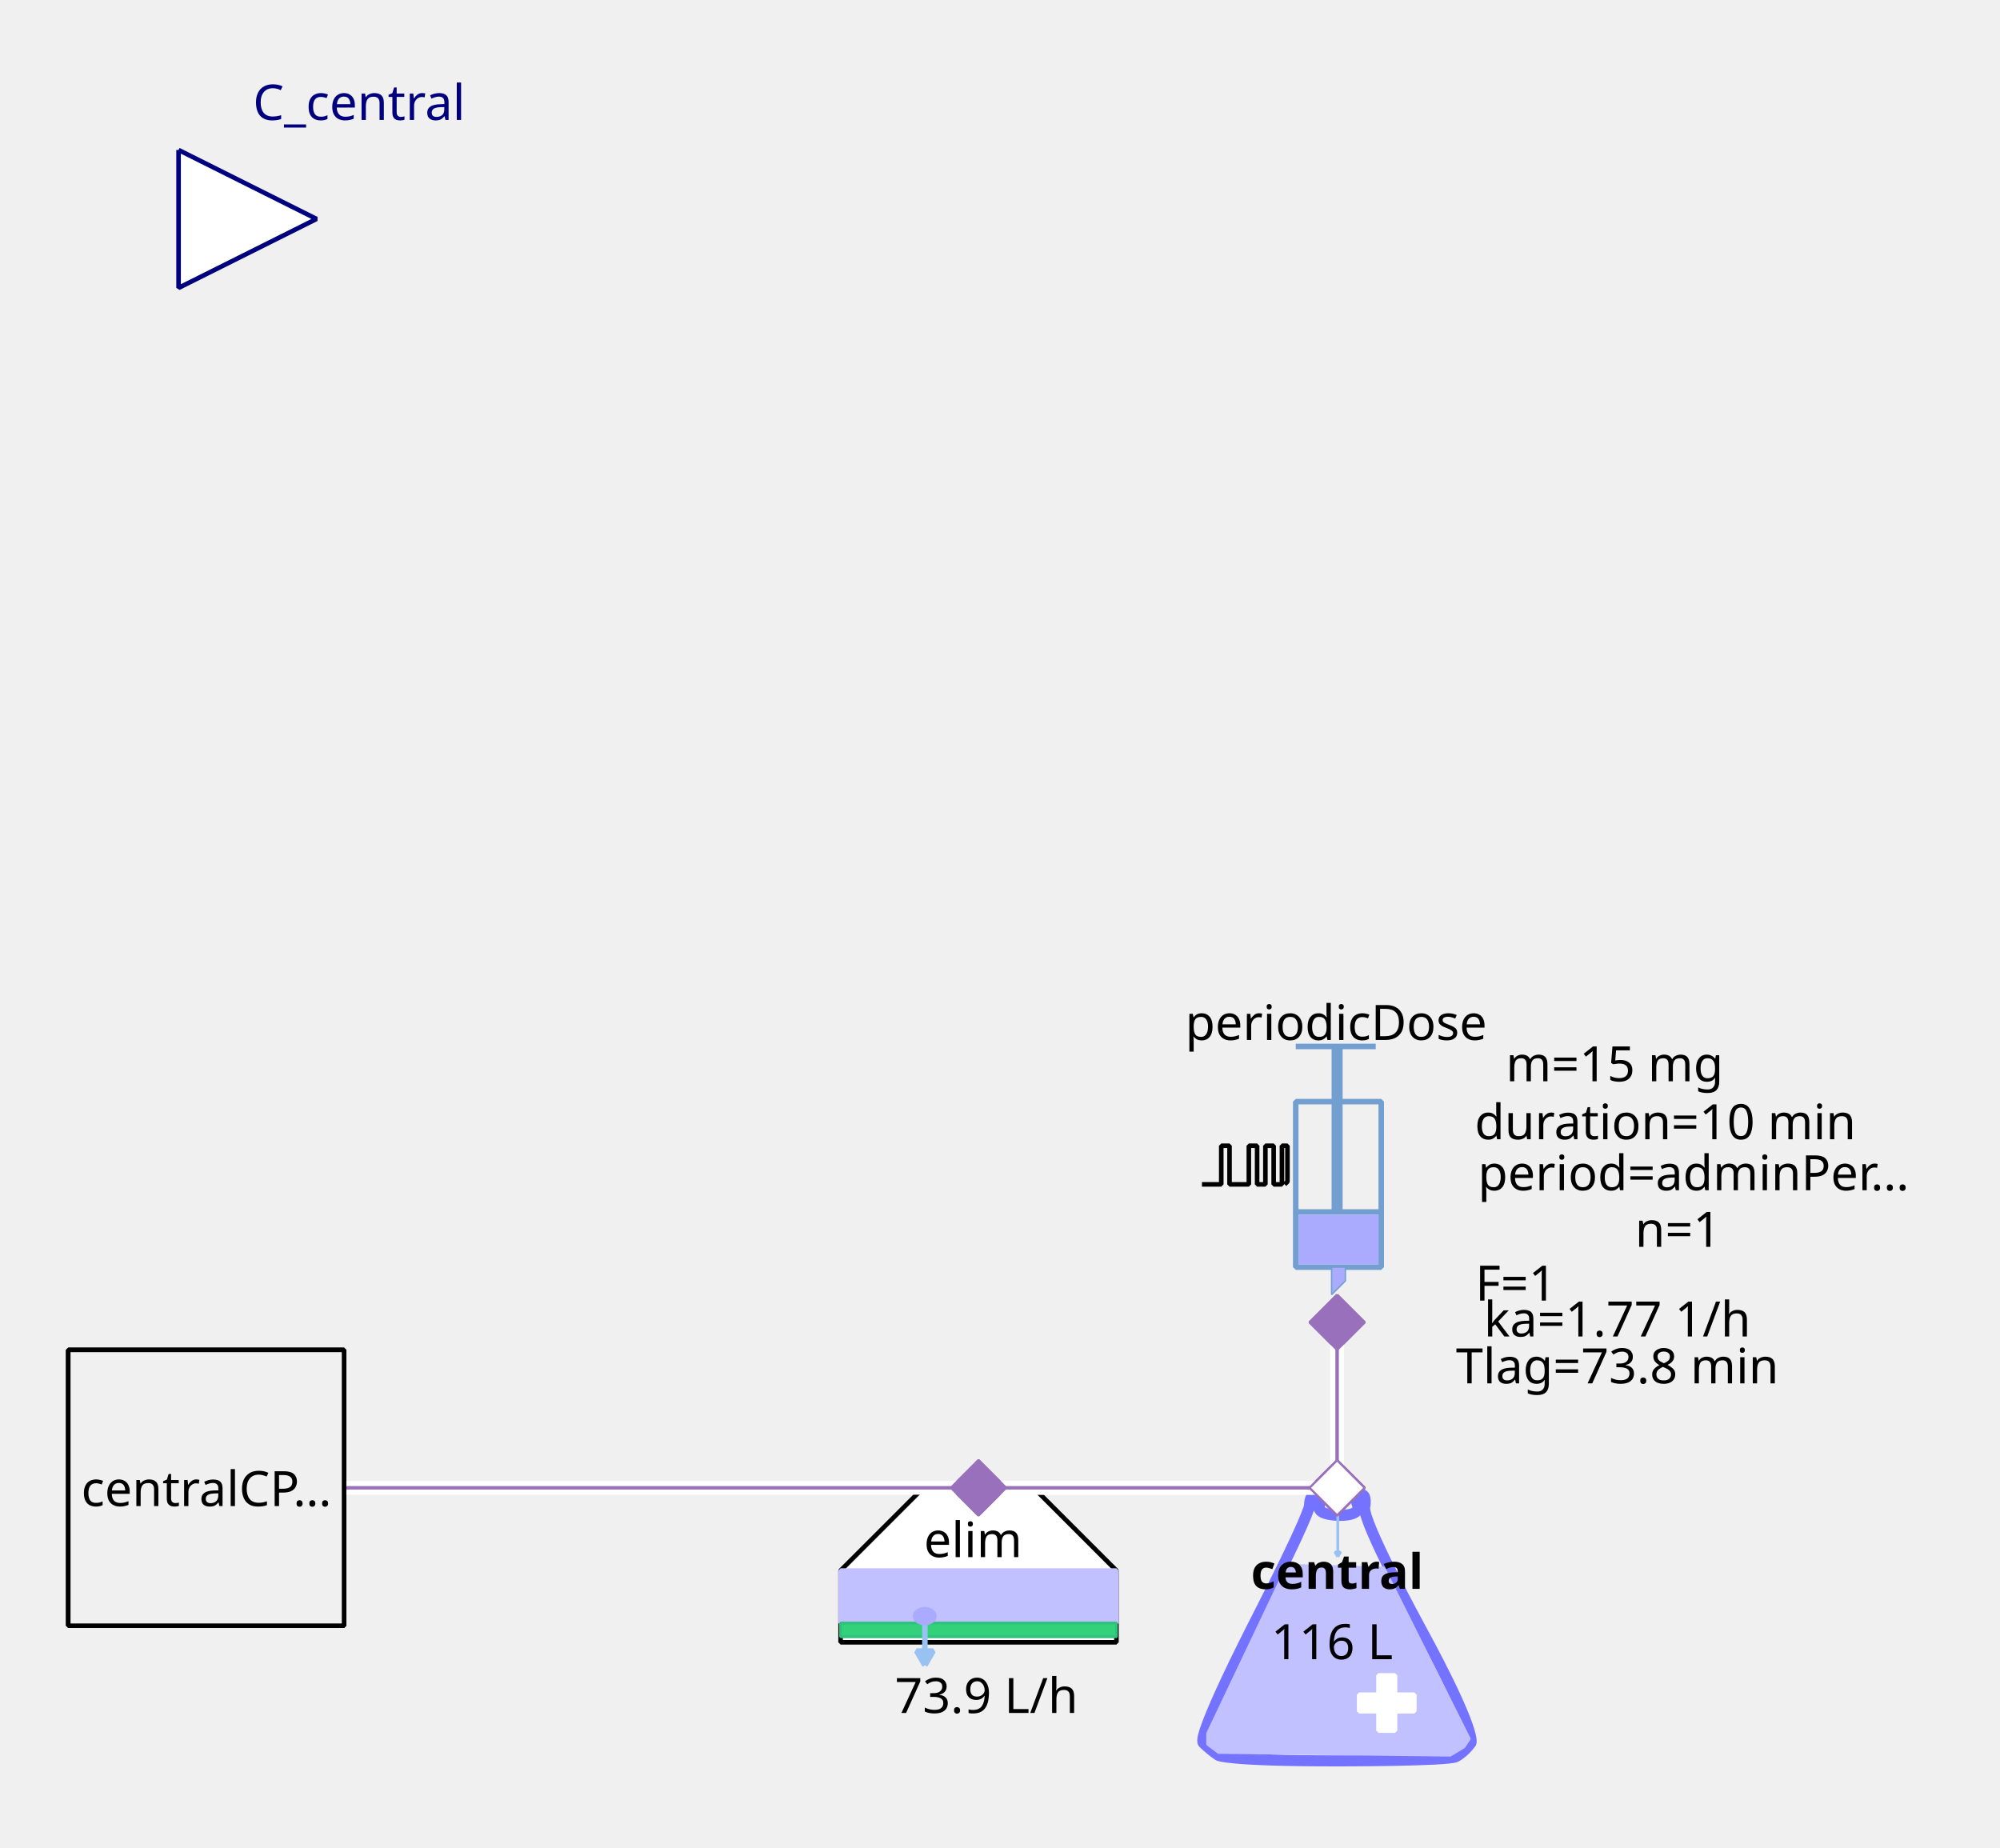
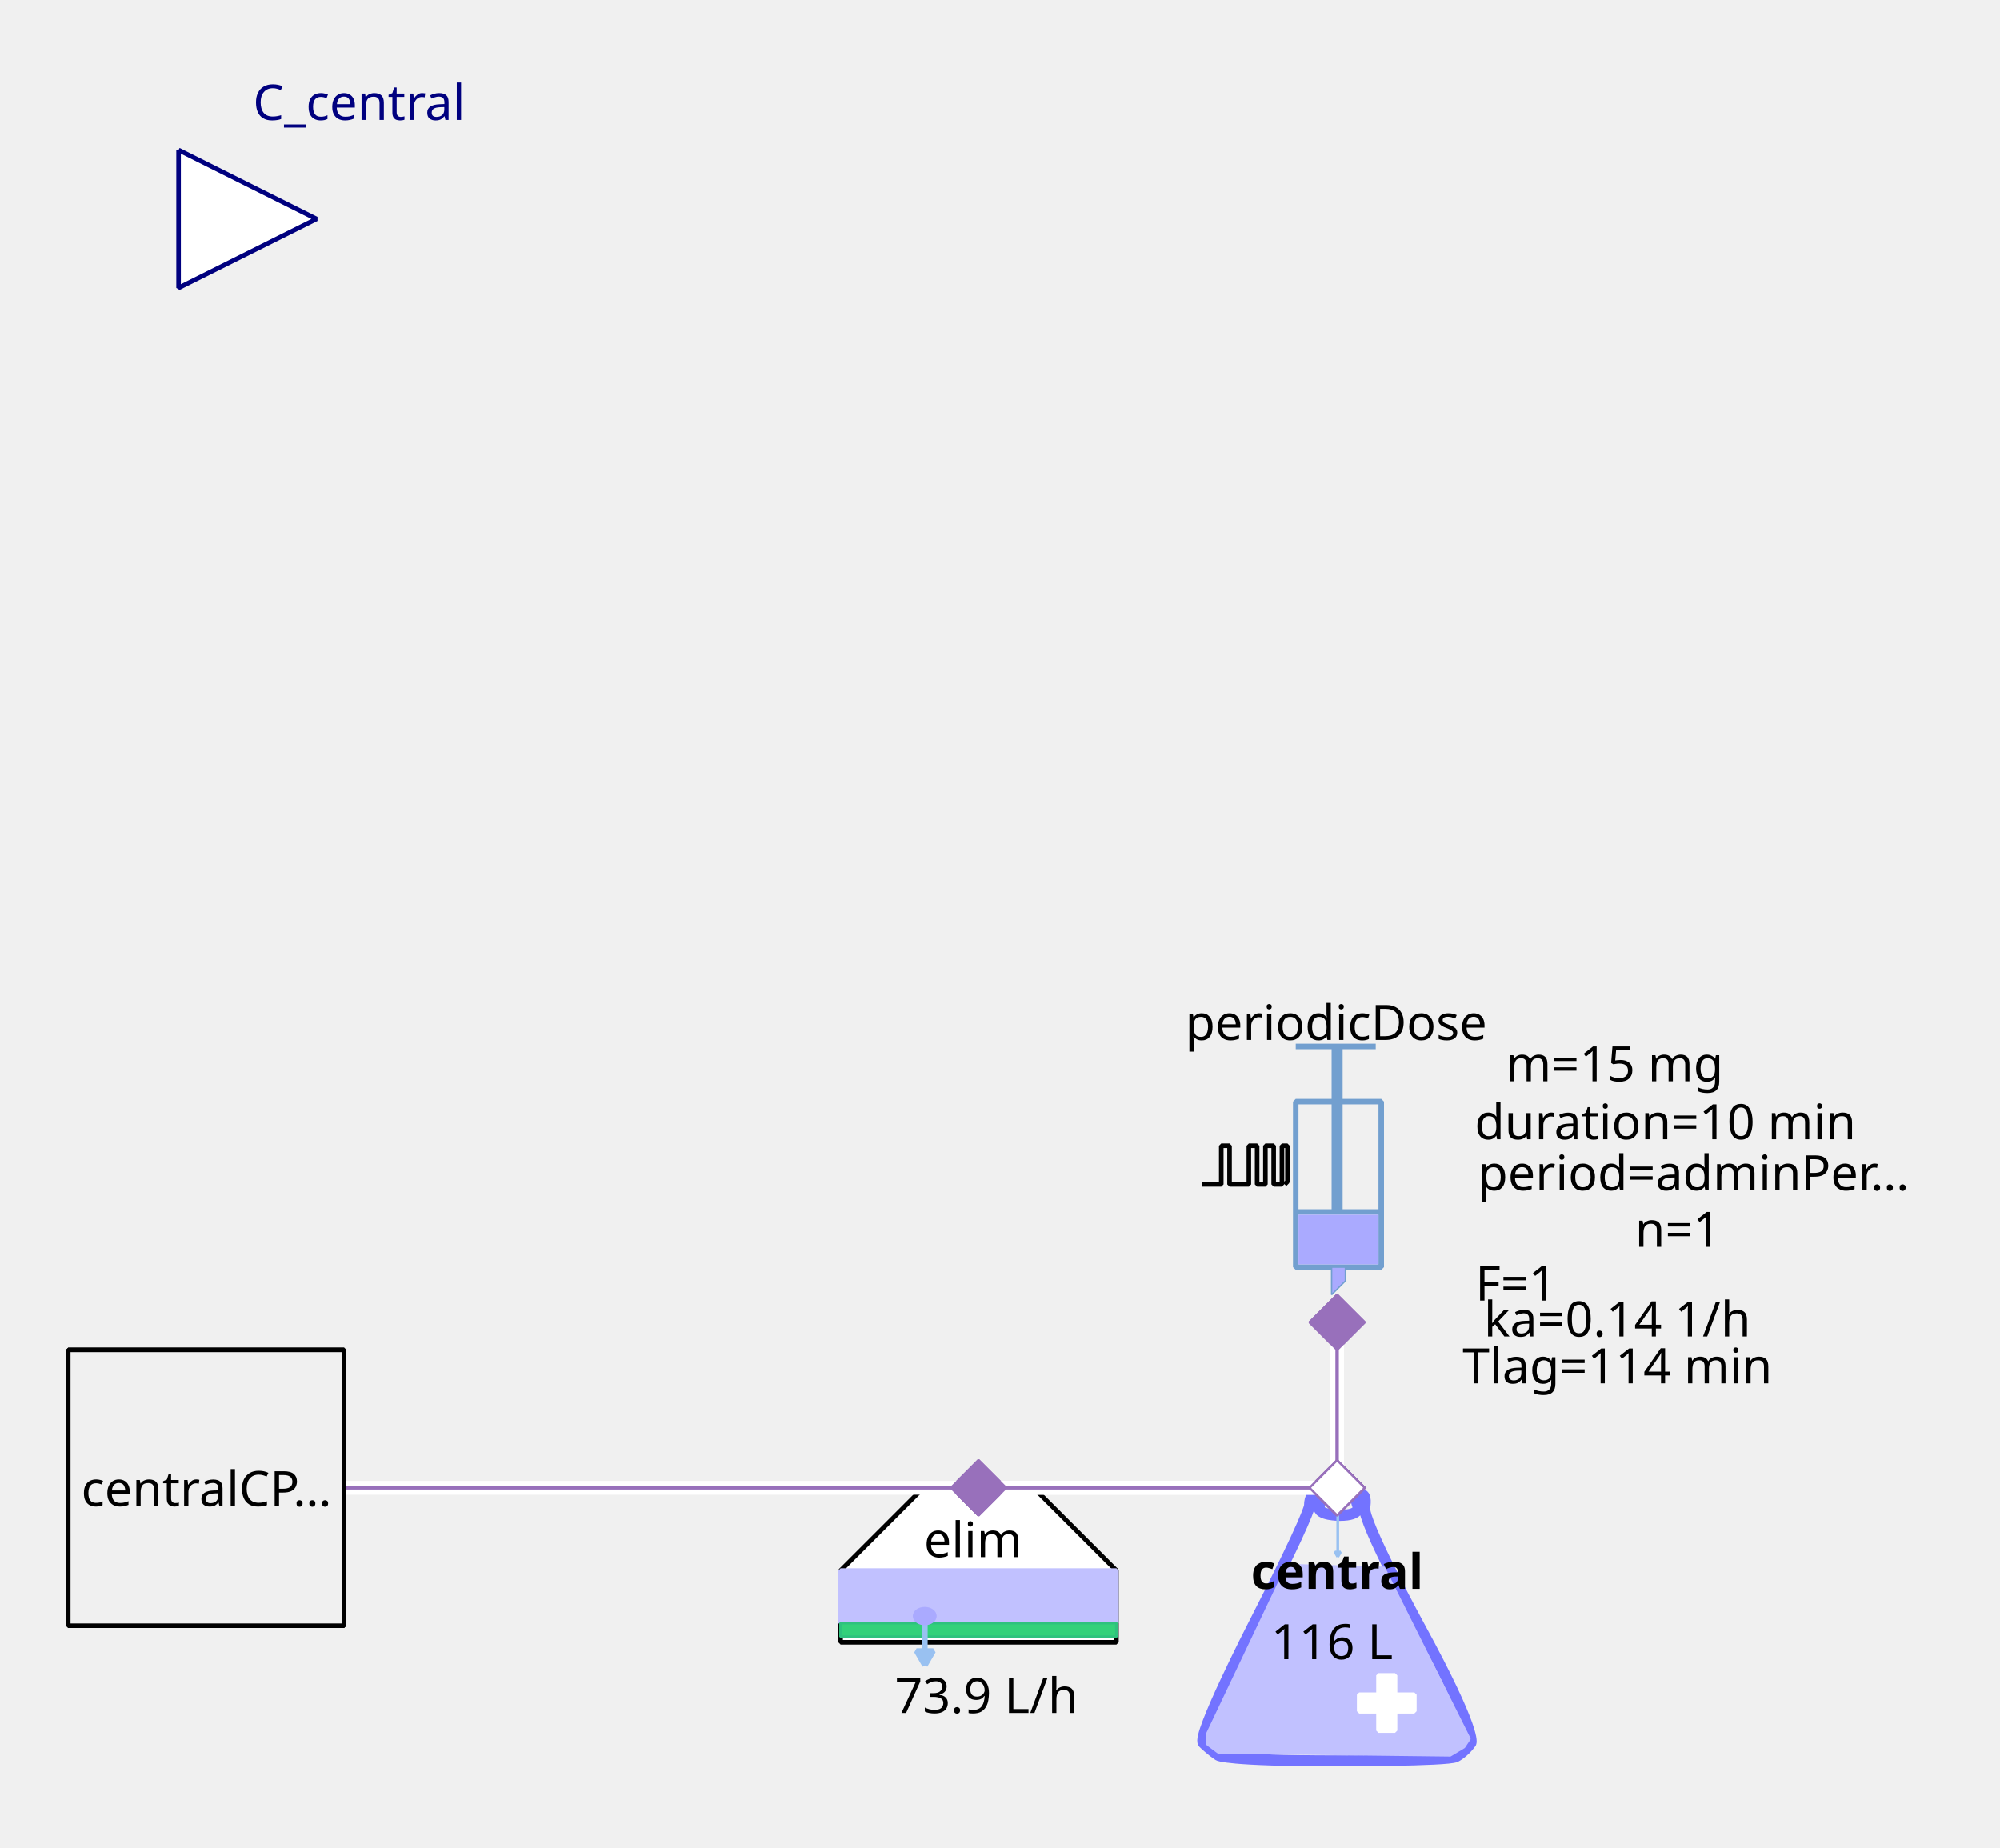
<svg xmlns="http://www.w3.org/2000/svg" width="115.711mm" height="106.892mm" viewBox="0 0 328 303" version="1.2" baseProfile="tiny">
  <defs>
</defs>
  <g fill="none" stroke="black" stroke-width="1" fill-rule="evenodd" stroke-linecap="square" stroke-linejoin="bevel">
    <g fill="none" stroke="#7373ff" stroke-opacity="1" stroke-width="8" stroke-linecap="butt" stroke-linejoin="miter" stroke-miterlimit="1" transform="matrix(0.22619,0,0,-0.22619,219.06,266.619)" font-family="Sans" font-size="10" font-weight="400" font-style="normal">
      <path vector-effect="none" fill-rule="evenodd" d="M-19,87 C-19,87 -19,80 -60,0 C-60,0 -101,-80 -96,-85 C-96,-85 -91,-90 -85,-94 C-85,-94 -79,-98 1,-98 C1,-98 81,-98 87,-95 C87,-95 93,-92 98,-85 C98,-85 103,-78 61,-1 C61,-1 19,76 21,86 C21,86 23,96 18,95 C18,95 13,94 16,87 C16,87 19,80 3,80 C3,80 -13,80 -12,86 C-12,86 -11,92 -12,94 C-12,94 -13,96 -16,95 C-16,95 -19,94 -19,87 " />
    </g>
    <g fill="#c1c1ff" fill-opacity="1" stroke="#c1c1ff" stroke-opacity="1" stroke-width="1.75" stroke-linecap="butt" stroke-linejoin="miter" stroke-miterlimit="1" transform="matrix(0.22619,0,0,-0.22619,219.06,272.5)" font-family="Sans" font-size="10" font-weight="400" font-style="normal">
      <path vector-effect="none" fill-rule="evenodd" d="M-35,70 L-93,-52 L-93,-60 L-85,-66 L83,-68 L93,-62 L97,-56 L35,68 L-35,70" />
    </g>
    <g fill="#ffffff" fill-opacity="1" stroke="#ffffff" stroke-opacity="1" stroke-width="1" stroke-linecap="butt" stroke-linejoin="miter" stroke-miterlimit="1" transform="matrix(0.22619,0,0,0.22619,227.429,279.286)" font-family="Sans" font-size="10" font-weight="400" font-style="normal">
      <rect vector-effect="non-scaling-stroke" x="-6" y="-20" width="12" height="40" />
    </g>
    <g fill="#ffffff" fill-opacity="1" stroke="#ffffff" stroke-opacity="1" stroke-width="1" stroke-linecap="butt" stroke-linejoin="miter" stroke-miterlimit="1" transform="matrix(0,0.22619,-0.22619,0,227.429,279.286)" font-family="Sans" font-size="10" font-weight="400" font-style="normal">
      <rect vector-effect="non-scaling-stroke" x="-6" y="-20" width="12" height="40" />
    </g>
    <g fill="none" stroke="#99c1f1" stroke-opacity="1" stroke-width="2" stroke-linecap="butt" stroke-linejoin="miter" stroke-miterlimit="1" transform="matrix(0.22619,0,0,-0.22619,219.392,251.697)" font-family="Sans" font-size="10" font-weight="400" font-style="normal">
      <path vector-effect="none" fill-rule="evenodd" d="M0,16 L0,-16" />
    </g>
    <g fill="#99c1f1" fill-opacity="1" stroke="#99c1f1" stroke-opacity="1" stroke-width="2" stroke-linecap="butt" stroke-linejoin="miter" stroke-miterlimit="1" transform="matrix(0.22619,0,0,-0.22619,219.392,251.697)" font-family="Sans" font-size="10" font-weight="400" font-style="normal">
      <path vector-effect="none" fill-rule="evenodd" d="M0,-16 L2,-12.536 L-2,-12.536 L0,-16" />
    </g>
    <g fill="none" stroke="#000000" stroke-opacity="1" stroke-width="1" stroke-linecap="butt" stroke-linejoin="miter" stroke-miterlimit="1" transform="matrix(1,0,0,1,219.286,257.571)" font-family="Noto Sans" font-size="8" font-weight="700" font-style="normal">
      <text fill="#000000" fill-opacity="1" stroke="none" xml:space="preserve" x="-14.141" y="3" font-family="Noto Sans" font-size="8" font-weight="700" font-style="normal">central</text>
    </g>
    <g fill="none" stroke="#000000" stroke-opacity="1" stroke-width="1" stroke-linecap="butt" stroke-linejoin="miter" stroke-miterlimit="1" transform="matrix(1,0,0,1,219.06,269.107)" font-family="Noto Sans" font-size="8" font-weight="400" font-style="normal">
      <text fill="#000000" fill-opacity="1" stroke="none" xml:space="preserve" x="-0.606" y="3" font-family="Noto Sans" font-size="8" font-weight="400" font-style="normal" text-anchor="middle">116 L</text>
    </g>
    <g fill="#ffffff" fill-opacity="1" stroke="#9870bb" stroke-opacity="1" stroke-width="8" stroke-linecap="butt" stroke-linejoin="miter" stroke-miterlimit="1" transform="matrix(0.0452381,0,0,-0.0452381,219.286,244)" font-family="Sans" font-size="10" font-weight="400" font-style="normal">
      <path vector-effect="none" fill-rule="evenodd" d="M-100,0 L0,100 L100,0 L0,-100 L-100,0" />
    </g>
    <g fill="#ffffff" fill-opacity="1" stroke="#000000" stroke-opacity="1" stroke-width="1" stroke-linecap="butt" stroke-linejoin="miter" stroke-miterlimit="1" transform="matrix(0.22619,0,0,-0.22619,160.476,266.619)" font-family="Sans" font-size="10" font-weight="400" font-style="normal">
      <path vector-effect="non-scaling-stroke" fill-rule="evenodd" d="M-40,100 L40,100 L100,40 L100,-12 L80,-12 L-76,-12 L-100,-12 L-100,40 L-100,40 L-40,100" />
    </g>
    <g fill="none" stroke="#000000" stroke-opacity="1" stroke-width="1" stroke-linecap="butt" stroke-linejoin="miter" stroke-miterlimit="1" transform="matrix(1,0,0,1,159.571,252.369)" font-family="Noto Sans" font-size="8" font-weight="400" font-style="normal">
      <text fill="#000000" fill-opacity="1" stroke="none" xml:space="preserve" x="-8.047" y="3" font-family="Noto Sans" font-size="8" font-weight="400" font-style="normal">elim</text>
    </g>
    <g fill="#c1c1ff" fill-opacity="1" stroke="#c1c1ff" stroke-opacity="1" stroke-width="1" stroke-linecap="butt" stroke-linejoin="miter" stroke-miterlimit="1" transform="matrix(0.22619,0,0,0.22619,160.476,261.869)" font-family="Sans" font-size="10" font-weight="400" font-style="normal">
      <rect vector-effect="non-scaling-stroke" x="-100" y="-19" width="200" height="38" />
    </g>
    <g fill="#33d17a" fill-opacity="1" stroke="#2ec27e" stroke-opacity="1" stroke-width="2" stroke-linecap="butt" stroke-linejoin="miter" stroke-miterlimit="1" transform="matrix(0.22619,0,0,0.22619,160.476,267.298)" font-family="Sans" font-size="10" font-weight="400" font-style="normal">
      <rect x="-100" y="-5" width="200" height="10" />
    </g>
    <g fill="none" stroke="#99c1f1" stroke-opacity="1" stroke-width="4" stroke-linecap="butt" stroke-linejoin="miter" stroke-miterlimit="1" transform="matrix(0.22619,0,0,-0.22619,151.683,269.496)" font-family="Sans" font-size="10" font-weight="400" font-style="normal">
      <path vector-effect="none" fill-rule="evenodd" d="M0,16 L0,-16" />
    </g>
    <g fill="#99c1f1" fill-opacity="1" stroke="#99c1f1" stroke-opacity="1" stroke-width="4" stroke-linecap="butt" stroke-linejoin="miter" stroke-miterlimit="1" transform="matrix(0.22619,0,0,-0.22619,151.683,269.496)" font-family="Sans" font-size="10" font-weight="400" font-style="normal">
      <path vector-effect="none" fill-rule="evenodd" d="M0,-16 L6,-5.608 L-6,-5.608 L0,-16" />
    </g>
    <g fill="#aaaaff" fill-opacity="1" stroke="#aaaaff" stroke-opacity="1" stroke-width="1" stroke-linecap="butt" stroke-linejoin="miter" stroke-miterlimit="1" transform="matrix(0.22619,0,0,-0.22619,151.655,265.036)" font-family="Sans" font-size="10" font-weight="400" font-style="normal">
      <path vector-effect="non-scaling-stroke" fill-rule="evenodd" d="M7,0 C7,-2.761 3.866,-5 0,-5 C-3.866,-5 -7,-2.761 -7,0 C-7,2.761 -3.866,5 0,5 C3.866,5 7,2.761 7,0 " />
    </g>
    <g fill="none" stroke="#000000" stroke-opacity="1" stroke-width="1" stroke-linecap="butt" stroke-linejoin="miter" stroke-miterlimit="1" transform="matrix(1,0,0,1,161.155,277.929)" font-family="Noto Sans" font-size="8" font-weight="400" font-style="normal">
      <text fill="#000000" fill-opacity="1" stroke="none" xml:space="preserve" x="0.613" y="3" font-family="Noto Sans" font-size="8" font-weight="400" font-style="normal" text-anchor="middle">73.9 L/h</text>
    </g>
    <g fill="#9870bb" fill-opacity="1" stroke="#9870bb" stroke-opacity="1" stroke-width="8" stroke-linecap="butt" stroke-linejoin="miter" stroke-miterlimit="1" transform="matrix(0.0452381,0,0,-0.0452381,160.476,244)" font-family="Sans" font-size="10" font-weight="400" font-style="normal">
      <path vector-effect="none" fill-rule="evenodd" d="M-100,0 L0,100 L100,0 L0,-100 L-100,0" />
    </g>
    <g fill="none" stroke="#729fcf" stroke-opacity="1" stroke-width="4" stroke-linecap="butt" stroke-linejoin="miter" stroke-miterlimit="1" transform="matrix(0.22619,0,0,0.22619,215.214,195.595)" font-family="Sans" font-size="10" font-weight="400" font-style="normal">
      <rect x="-12" y="-66" width="62" height="120" />
    </g>
    <g fill="none" stroke="#729fcf" stroke-opacity="1" stroke-width="8" stroke-linecap="butt" stroke-linejoin="miter" stroke-miterlimit="1" transform="matrix(0.22619,0,0,-0.22619,219.286,176.369)" font-family="Sans" font-size="10" font-weight="400" font-style="normal">
      <path vector-effect="none" fill-rule="evenodd" d="M0,21 L0,-99" />
    </g>
    <g fill="none" stroke="#729fcf" stroke-opacity="1" stroke-width="4" stroke-linecap="butt" stroke-linejoin="miter" stroke-miterlimit="1" transform="matrix(0.22619,0,0,-0.22619,219.06,171.619)" font-family="Sans" font-size="10" font-weight="400" font-style="normal">
      <path vector-effect="none" fill-rule="evenodd" d="M-29,0 L29,0" />
    </g>
    <g fill="none" stroke="#729fcf" stroke-opacity="1" stroke-width="4" stroke-linecap="butt" stroke-linejoin="miter" stroke-miterlimit="1" transform="matrix(0.22619,0,0,-0.22619,219.512,198.762)" font-family="Sans" font-size="10" font-weight="400" font-style="normal">
      <path vector-effect="none" fill-rule="evenodd" d="M-31,0 L31,0" />
    </g>
    <g fill="#aaaaff" fill-opacity="1" stroke="none" transform="matrix(0.22619,0,0,0.22619,219.512,203.286)" font-family="Sans" font-size="10" font-weight="400" font-style="normal">
      <rect vector-effect="non-scaling-stroke" x="-29" y="-18" width="58" height="36" />
    </g>
    <g fill="none" stroke="#000000" stroke-opacity="1" stroke-width="1" stroke-linecap="butt" stroke-linejoin="miter" stroke-miterlimit="1" transform="matrix(1,0,0,1,219.06,167.548)" font-family="Noto Sans" font-size="8" font-weight="400" font-style="normal">
      <text fill="#000000" fill-opacity="1" stroke="none" xml:space="preserve" x="-24.688" y="3" font-family="Noto Sans" font-size="8" font-weight="400" font-style="normal">periodicDose</text>
    </g>
    <g fill="#aaaaff" fill-opacity="1" stroke="#729fcf" stroke-opacity="1" stroke-width="1" stroke-linecap="butt" stroke-linejoin="miter" stroke-miterlimit="1" transform="matrix(0.22619,0,0,-0.22619,218.833,210.071)" font-family="Sans" font-size="10" font-weight="400" font-style="normal">
      <path vector-effect="none" fill-rule="evenodd" d="M-2,10 L-2,-10 L8,0 L8,10 L-2,10" />
    </g>
    <g fill="none" stroke="#000000" stroke-opacity="1" stroke-width="1" stroke-linecap="butt" stroke-linejoin="miter" stroke-miterlimit="1" transform="matrix(1,0,0,1,277.869,174.333)" font-family="Noto Sans" font-size="8" font-weight="400" font-style="normal">
      <text fill="#000000" fill-opacity="1" stroke="none" xml:space="preserve" x="-13.073" y="3" font-family="Noto Sans" font-size="8" font-weight="400" font-style="normal" text-anchor="middle">m=15 mg</text>
    </g>
    <g fill="none" stroke="#000000" stroke-opacity="1" stroke-width="1" stroke-linecap="butt" stroke-linejoin="miter" stroke-miterlimit="1" transform="matrix(1,0,0,1,278.774,192.202)" font-family="Noto Sans" font-size="8" font-weight="400" font-style="normal">
      <text fill="#000000" fill-opacity="1" stroke="none" xml:space="preserve" x="-36.406" y="3" font-family="Noto Sans" font-size="8" font-weight="400" font-style="normal">period=adminPer…</text>
    </g>
    <g fill="none" stroke="#000000" stroke-opacity="1" stroke-width="1" stroke-linecap="butt" stroke-linejoin="miter" stroke-miterlimit="1" transform="matrix(1,0,0,1,277.869,183.833)" font-family="Noto Sans" font-size="8" font-weight="400" font-style="normal">
      <text fill="#000000" fill-opacity="1" stroke="none" xml:space="preserve" x="-4.753" y="3" font-family="Noto Sans" font-size="8" font-weight="400" font-style="normal" text-anchor="middle">duration=10 min</text>
    </g>
    <g fill="none" stroke="#000000" stroke-opacity="1" stroke-width="1" stroke-linecap="butt" stroke-linejoin="miter" stroke-miterlimit="1" transform="matrix(1,0,0,1,278.548,201.476)" font-family="Noto Sans" font-size="8" font-weight="400" font-style="normal">
      <text fill="#000000" fill-opacity="1" stroke="none" xml:space="preserve" x="-3.361" y="3" font-family="Noto Sans" font-size="8" font-weight="400" font-style="normal" text-anchor="middle">n=1</text>
    </g>
    <g fill="none" stroke="#000000" stroke-opacity="1" stroke-width="1" stroke-linecap="butt" stroke-linejoin="miter" stroke-miterlimit="1" transform="matrix(1,0,0,1,270.179,210.298)" font-family="Noto Sans" font-size="8" font-weight="400" font-style="normal">
      <text fill="#000000" fill-opacity="1" stroke="none" xml:space="preserve" x="-21.572" y="3" font-family="Noto Sans" font-size="8" font-weight="400" font-style="normal" text-anchor="middle">F=1</text>
    </g>
    <g fill="none" stroke="#000000" stroke-opacity="1" stroke-width="1" stroke-linecap="butt" stroke-linejoin="miter" stroke-miterlimit="1" transform="matrix(0.22619,0,0,-0.22619,204.131,191.118)" font-family="Sans" font-size="10" font-weight="400" font-style="normal">
      <path vector-effect="non-scaling-stroke" fill-rule="evenodd" d="M-31,-13.793 L-17,-13.793 L-17,14.207 L-11,14.207 L-11,-13.793 L3,-13.793 L3,14.207 L9,14.207 L9,-13.793 L15,-13.793 L15,14.207 L21,14.207 L21,-13.793 L27,-13.793 L27,14.207 L31,14.207 L31,-11.793 L29,-13.793" />
    </g>
    <g fill="none" stroke="#000000" stroke-opacity="1" stroke-width="1" stroke-linecap="butt" stroke-linejoin="miter" stroke-miterlimit="1" transform="matrix(1,0,0,1,270.179,216.179)" font-family="Noto Sans" font-size="8" font-weight="400" font-style="normal">
-       <text fill="#000000" fill-opacity="1" stroke="none" xml:space="preserve" x="-4.932" y="3" font-family="Noto Sans" font-size="8" font-weight="400" font-style="normal" text-anchor="middle">ka=1.77 1/h</text>
+       <text fill="#000000" fill-opacity="1" stroke="none" xml:space="preserve" x="-4.932" y="3" font-family="Noto Sans" font-size="8" font-weight="400" font-style="normal" text-anchor="middle">ka=0.14 1/h</text>
    </g>
    <g fill="none" stroke="#000000" stroke-opacity="1" stroke-width="1" stroke-linecap="butt" stroke-linejoin="miter" stroke-miterlimit="1" transform="matrix(1,0,0,1,270.179,223.869)" font-family="Noto Sans" font-size="8" font-weight="400" font-style="normal">
-       <text fill="#000000" fill-opacity="1" stroke="none" xml:space="preserve" x="-4.932" y="3" font-family="Noto Sans" font-size="8" font-weight="400" font-style="normal" text-anchor="middle">Tlag=73.8 min</text>
+       <text fill="#000000" fill-opacity="1" stroke="none" xml:space="preserve" x="-4.932" y="3" font-family="Noto Sans" font-size="8" font-weight="400" font-style="normal" text-anchor="middle">Tlag=114 min</text>
    </g>
    <g fill="#9870bb" fill-opacity="1" stroke="#9870bb" stroke-opacity="1" stroke-width="8" stroke-linecap="butt" stroke-linejoin="miter" stroke-miterlimit="1" transform="matrix(0,0.0452381,0.0452381,0,219.286,216.857)" font-family="Sans" font-size="10" font-weight="400" font-style="normal">
      <path vector-effect="none" fill-rule="evenodd" d="M-100,0 L0,100 L100,0 L0,-100 L-100,0" />
    </g>
    <g fill="#ffffff" fill-opacity="1" stroke="#00007f" stroke-opacity="1" stroke-width="1" stroke-linecap="butt" stroke-linejoin="miter" stroke-miterlimit="1" transform="matrix(0.22619,0,0,-0.22619,51.9048,35.9048)" font-family="Sans" font-size="10" font-weight="400" font-style="normal">
      <path vector-effect="non-scaling-stroke" fill-rule="evenodd" d="M-100,50 L0,0 L-100,-50 L-100,50" />
    </g>
    <g fill="none" stroke="#00007f" stroke-opacity="1" stroke-width="1" stroke-linecap="butt" stroke-linejoin="miter" stroke-miterlimit="1" transform="matrix(1,0,0,1,51.9048,-2.54762)" font-family="Noto Sans" font-size="8.078" font-weight="400" font-style="normal">
      <text fill="#00007f" fill-opacity="1" stroke="none" xml:space="preserve" x="-10.422" y="22.219" font-family="Noto Sans" font-size="8.078" font-weight="400" font-style="normal">C_central</text>
    </g>
    <g fill="#f0f0f0" fill-opacity="1" stroke="#000000" stroke-opacity="1" stroke-width="1" stroke-linecap="butt" stroke-linejoin="miter" stroke-miterlimit="1" transform="matrix(0.22619,0,0,-0.22619,33.8095,244)" font-family="Sans" font-size="10" font-weight="400" font-style="normal">
      <rect vector-effect="non-scaling-stroke" x="-100" y="-100" width="200" height="200" />
    </g>
    <g fill="none" stroke="#000000" stroke-opacity="1" stroke-width="1" stroke-linecap="butt" stroke-linejoin="miter" stroke-miterlimit="1" transform="matrix(1,0,0,1,33.8095,244)" font-family="Noto Sans" font-size="8" font-weight="400" font-style="normal">
      <text fill="#000000" fill-opacity="1" stroke="none" xml:space="preserve" x="-20.484" y="3" font-family="Noto Sans" font-size="8" font-weight="400" font-style="normal">centralCP…</text>
    </g>
    <g fill="#ffffff" fill-opacity="1" stroke="none" transform="matrix(2.2619,0,0,-2.2619,260,244)" font-family="Sans" font-size="10" font-weight="400" font-style="normal">
      <path vector-effect="none" fill-rule="nonzero" d="M-18,0.5 L-44,0.5 L-44.5,0.5 L-44.5,-0.5 L-44,-0.5 L-18,-0.5 L-17.5,-0.5 L-17.5,0.5 L-18,0.5" />
    </g>
    <g fill="none" stroke="#9870bb" stroke-opacity="1" stroke-width="0.25" stroke-linecap="butt" stroke-linejoin="miter" stroke-miterlimit="1" transform="matrix(2.2619,0,0,-2.2619,260,244)" font-family="Sans" font-size="10" font-weight="400" font-style="normal">
      <path vector-effect="none" fill-rule="evenodd" d="M-18,0 L-44,0" />
    </g>
    <g fill="#9870bb" fill-opacity="1" stroke="#9870bb" stroke-opacity="1" stroke-width="8" stroke-linecap="butt" stroke-linejoin="miter" stroke-miterlimit="1" transform="matrix(0.0452381,0,0,-0.0452381,160.476,244)" font-family="Sans" font-size="10" font-weight="400" font-style="normal">
      <path vector-effect="none" fill-rule="evenodd" d="M-100,0 L0,100 L100,0 L0,-100 L-100,0" />
    </g>
    <g fill="#ffffff" fill-opacity="1" stroke="#9870bb" stroke-opacity="1" stroke-width="8" stroke-linecap="butt" stroke-linejoin="miter" stroke-miterlimit="1" transform="matrix(0.0452381,0,0,-0.0452381,219.286,244)" font-family="Sans" font-size="10" font-weight="400" font-style="normal">
      <path vector-effect="none" fill-rule="evenodd" d="M-100,0 L0,100 L100,0 L0,-100 L-100,0" />
    </g>
    <g fill="#ffffff" fill-opacity="1" stroke="none" transform="matrix(2.2619,0,0,-2.2619,260,244)" font-family="Sans" font-size="10" font-weight="400" font-style="normal">
      <path vector-effect="none" fill-rule="nonzero" d="M-18.5,12 L-18.5,0 L-18.5,-0.5 L-17.5,-0.5 L-17.5,0 L-17.5,12 L-17.5,12.5 L-18.5,12.5 L-18.5,12" />
    </g>
    <g fill="none" stroke="#9870bb" stroke-opacity="1" stroke-width="0.25" stroke-linecap="butt" stroke-linejoin="miter" stroke-miterlimit="1" transform="matrix(2.2619,0,0,-2.2619,260,244)" font-family="Sans" font-size="10" font-weight="400" font-style="normal">
      <path vector-effect="none" fill-rule="evenodd" d="M-18,12 L-18,0" />
    </g>
    <g fill="#9870bb" fill-opacity="1" stroke="#9870bb" stroke-opacity="1" stroke-width="8" stroke-linecap="butt" stroke-linejoin="miter" stroke-miterlimit="1" transform="matrix(0,0.0452381,0.0452381,0,219.286,216.857)" font-family="Sans" font-size="10" font-weight="400" font-style="normal">
      <path vector-effect="none" fill-rule="evenodd" d="M-100,0 L0,100 L100,0 L0,-100 L-100,0" />
    </g>
    <g fill="#ffffff" fill-opacity="1" stroke="#9870bb" stroke-opacity="1" stroke-width="8" stroke-linecap="butt" stroke-linejoin="miter" stroke-miterlimit="1" transform="matrix(0.0452381,0,0,-0.0452381,219.286,244)" font-family="Sans" font-size="10" font-weight="400" font-style="normal">
      <path vector-effect="none" fill-rule="evenodd" d="M-100,0 L0,100 L100,0 L0,-100 L-100,0" />
    </g>
    <g fill="#ffffff" fill-opacity="1" stroke="none" transform="matrix(2.2619,0,0,-2.2619,260,244)" font-family="Sans" font-size="10" font-weight="400" font-style="normal">
      <path vector-effect="none" fill-rule="nonzero" d="M-18,0.5 L-100,0.5 L-100.5,0.5 L-100.5,-0.5 L-100,-0.5 L-18,-0.5 L-17.5,-0.5 L-17.5,0.5 L-18,0.5" />
    </g>
    <g fill="none" stroke="#9870bb" stroke-opacity="1" stroke-width="0.25" stroke-linecap="butt" stroke-linejoin="miter" stroke-miterlimit="1" transform="matrix(2.2619,0,0,-2.2619,260,244)" font-family="Sans" font-size="10" font-weight="400" font-style="normal">
      <path vector-effect="none" fill-rule="evenodd" d="M-18,0 L-100,0" />
    </g>
    <g fill="#f0f0f0" fill-opacity="1" stroke="#000000" stroke-opacity="1" stroke-width="1" stroke-linecap="butt" stroke-linejoin="miter" stroke-miterlimit="1" transform="matrix(0.22619,0,0,-0.22619,33.8095,244)" font-family="Sans" font-size="10" font-weight="400" font-style="normal">
      <rect vector-effect="non-scaling-stroke" x="-100" y="-100" width="200" height="200" />
    </g>
    <g fill="none" stroke="#000000" stroke-opacity="1" stroke-width="1" stroke-linecap="butt" stroke-linejoin="miter" stroke-miterlimit="1" transform="matrix(1,0,0,1,33.8095,244)" font-family="Noto Sans" font-size="8" font-weight="400" font-style="normal">
      <text fill="#000000" fill-opacity="1" stroke="none" xml:space="preserve" x="-20.484" y="3" font-family="Noto Sans" font-size="8" font-weight="400" font-style="normal">centralCP…</text>
    </g>
    <g fill="#9870bb" fill-opacity="1" stroke="#9870bb" stroke-opacity="1" stroke-width="8" stroke-linecap="butt" stroke-linejoin="miter" stroke-miterlimit="1" transform="matrix(0.0452381,0,0,-0.0452381,160.476,244)" font-family="Sans" font-size="10" font-weight="400" font-style="normal">
      <path vector-effect="none" fill-rule="evenodd" d="M-100,0 L0,100 L100,0 L0,-100 L-100,0" />
    </g>
    <g fill="#ffffff" fill-opacity="1" stroke="#9870bb" stroke-opacity="1" stroke-width="8" stroke-linecap="butt" stroke-linejoin="miter" stroke-miterlimit="1" transform="matrix(0.0452381,0,0,-0.0452381,219.286,244)" font-family="Sans" font-size="10" font-weight="400" font-style="normal">
      <path vector-effect="none" fill-rule="evenodd" d="M-100,0 L0,100 L100,0 L0,-100 L-100,0" />
    </g>
    <g fill="none" stroke="#000000" stroke-opacity="0" stroke-width="2" stroke-linecap="square" stroke-linejoin="bevel" transform="matrix(2.2619,0,0,-2.2619,219.286,266.619)" font-family="Sans" font-size="10" font-weight="400" font-style="normal">
      <polyline fill="none" vector-effect="non-scaling-stroke" points="-1,0 1,0 " />
      <polyline fill="none" vector-effect="non-scaling-stroke" points="0,-1 0,1 " />
    </g>
    <g fill="none" stroke="#000000" stroke-opacity="0" stroke-width="2" stroke-linecap="square" stroke-linejoin="bevel" transform="matrix(2.2619,0,0,-2.2619,160.476,266.619)" font-family="Sans" font-size="10" font-weight="400" font-style="normal">
      <polyline fill="none" vector-effect="non-scaling-stroke" points="-1,0 1,0 " />
      <polyline fill="none" vector-effect="non-scaling-stroke" points="0,-1 0,1 " />
    </g>
    <g fill="none" stroke="#000000" stroke-opacity="0" stroke-width="2" stroke-linecap="square" stroke-linejoin="bevel" transform="matrix(2.2619,0,0,-2.2619,219.286,194.238)" font-family="Sans" font-size="10" font-weight="400" font-style="normal">
      <polyline fill="none" vector-effect="non-scaling-stroke" points="-1,0 1,0 " />
      <polyline fill="none" vector-effect="non-scaling-stroke" points="0,-1 0,1 " />
    </g>
    <g fill="none" stroke="#000000" stroke-opacity="0" stroke-width="2" stroke-linecap="square" stroke-linejoin="bevel" transform="matrix(2.2619,0,0,-2.2619,51.9048,35.9048)" font-family="Sans" font-size="10" font-weight="400" font-style="normal">
      <polyline fill="none" vector-effect="non-scaling-stroke" points="-1,0 1,0 " />
      <polyline fill="none" vector-effect="non-scaling-stroke" points="0,-1 0,1 " />
    </g>
    <g fill="none" stroke="#000000" stroke-opacity="0" stroke-width="2" stroke-linecap="square" stroke-linejoin="bevel" transform="matrix(2.2619,0,0,-2.2619,33.8095,244)" font-family="Sans" font-size="10" font-weight="400" font-style="normal">
      <polyline fill="none" vector-effect="non-scaling-stroke" points="-1,0 1,0 " />
      <polyline fill="none" vector-effect="non-scaling-stroke" points="0,-1 0,1 " />
    </g>
  </g>
</svg>
